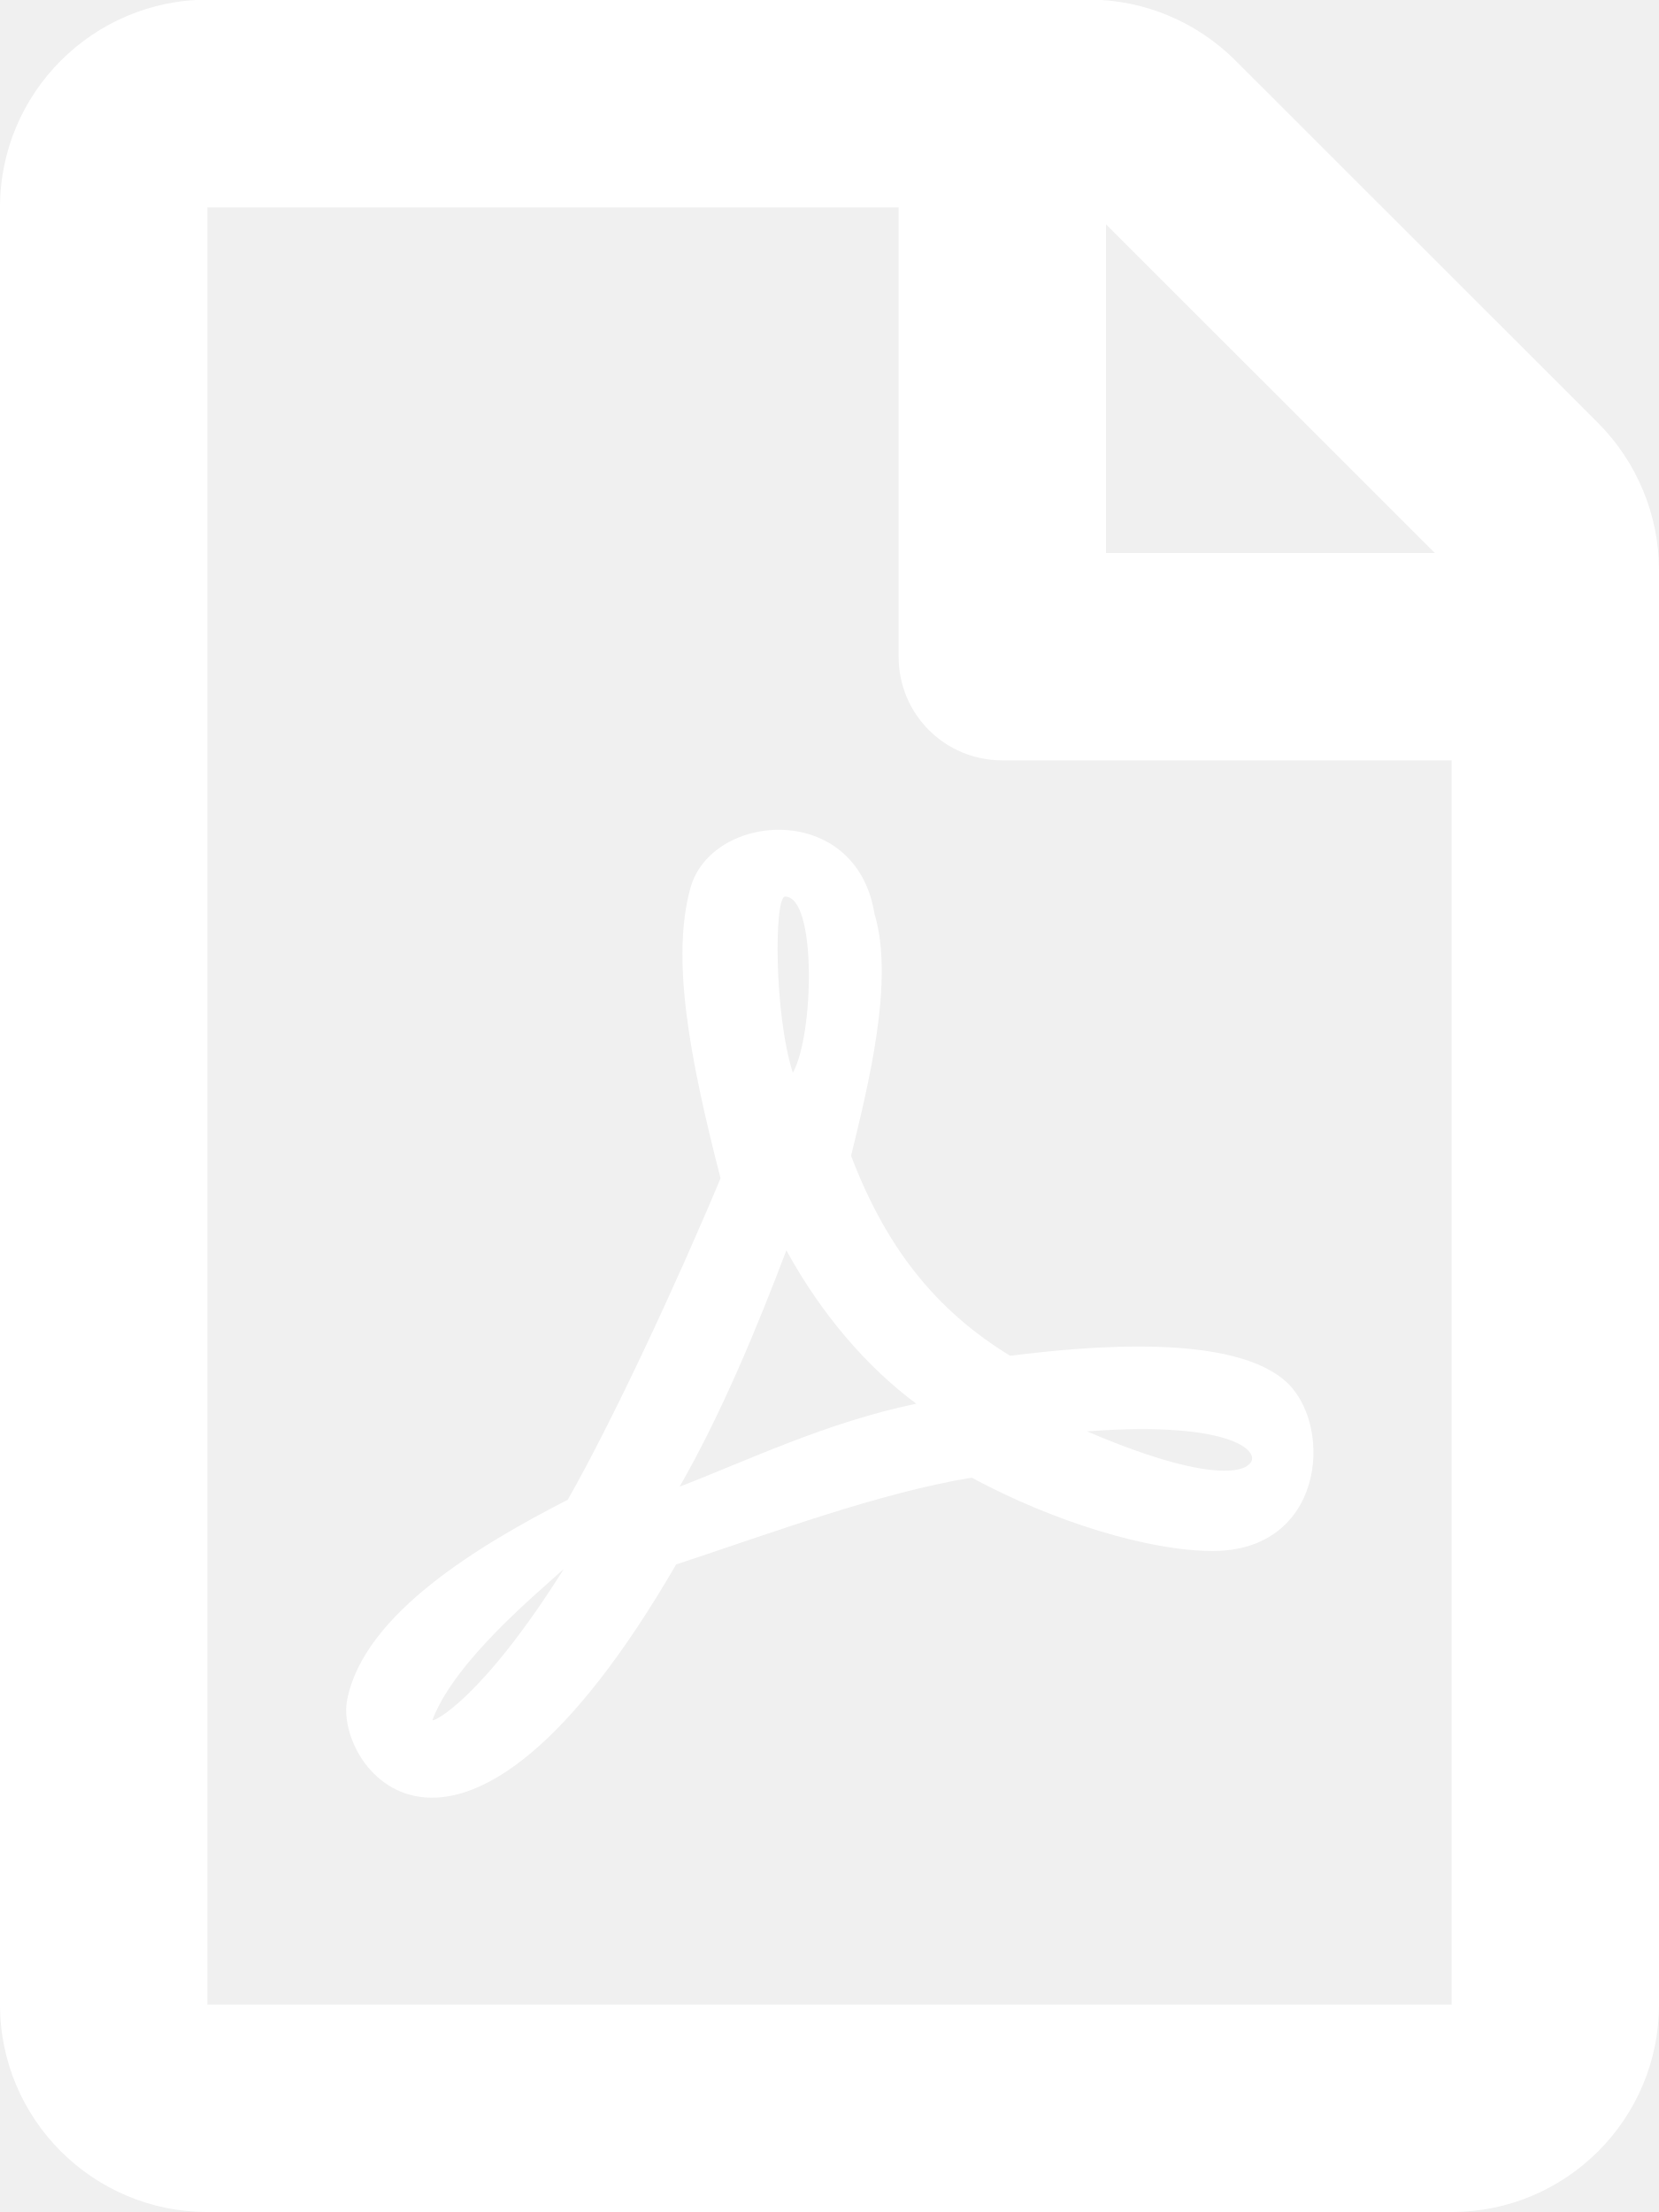
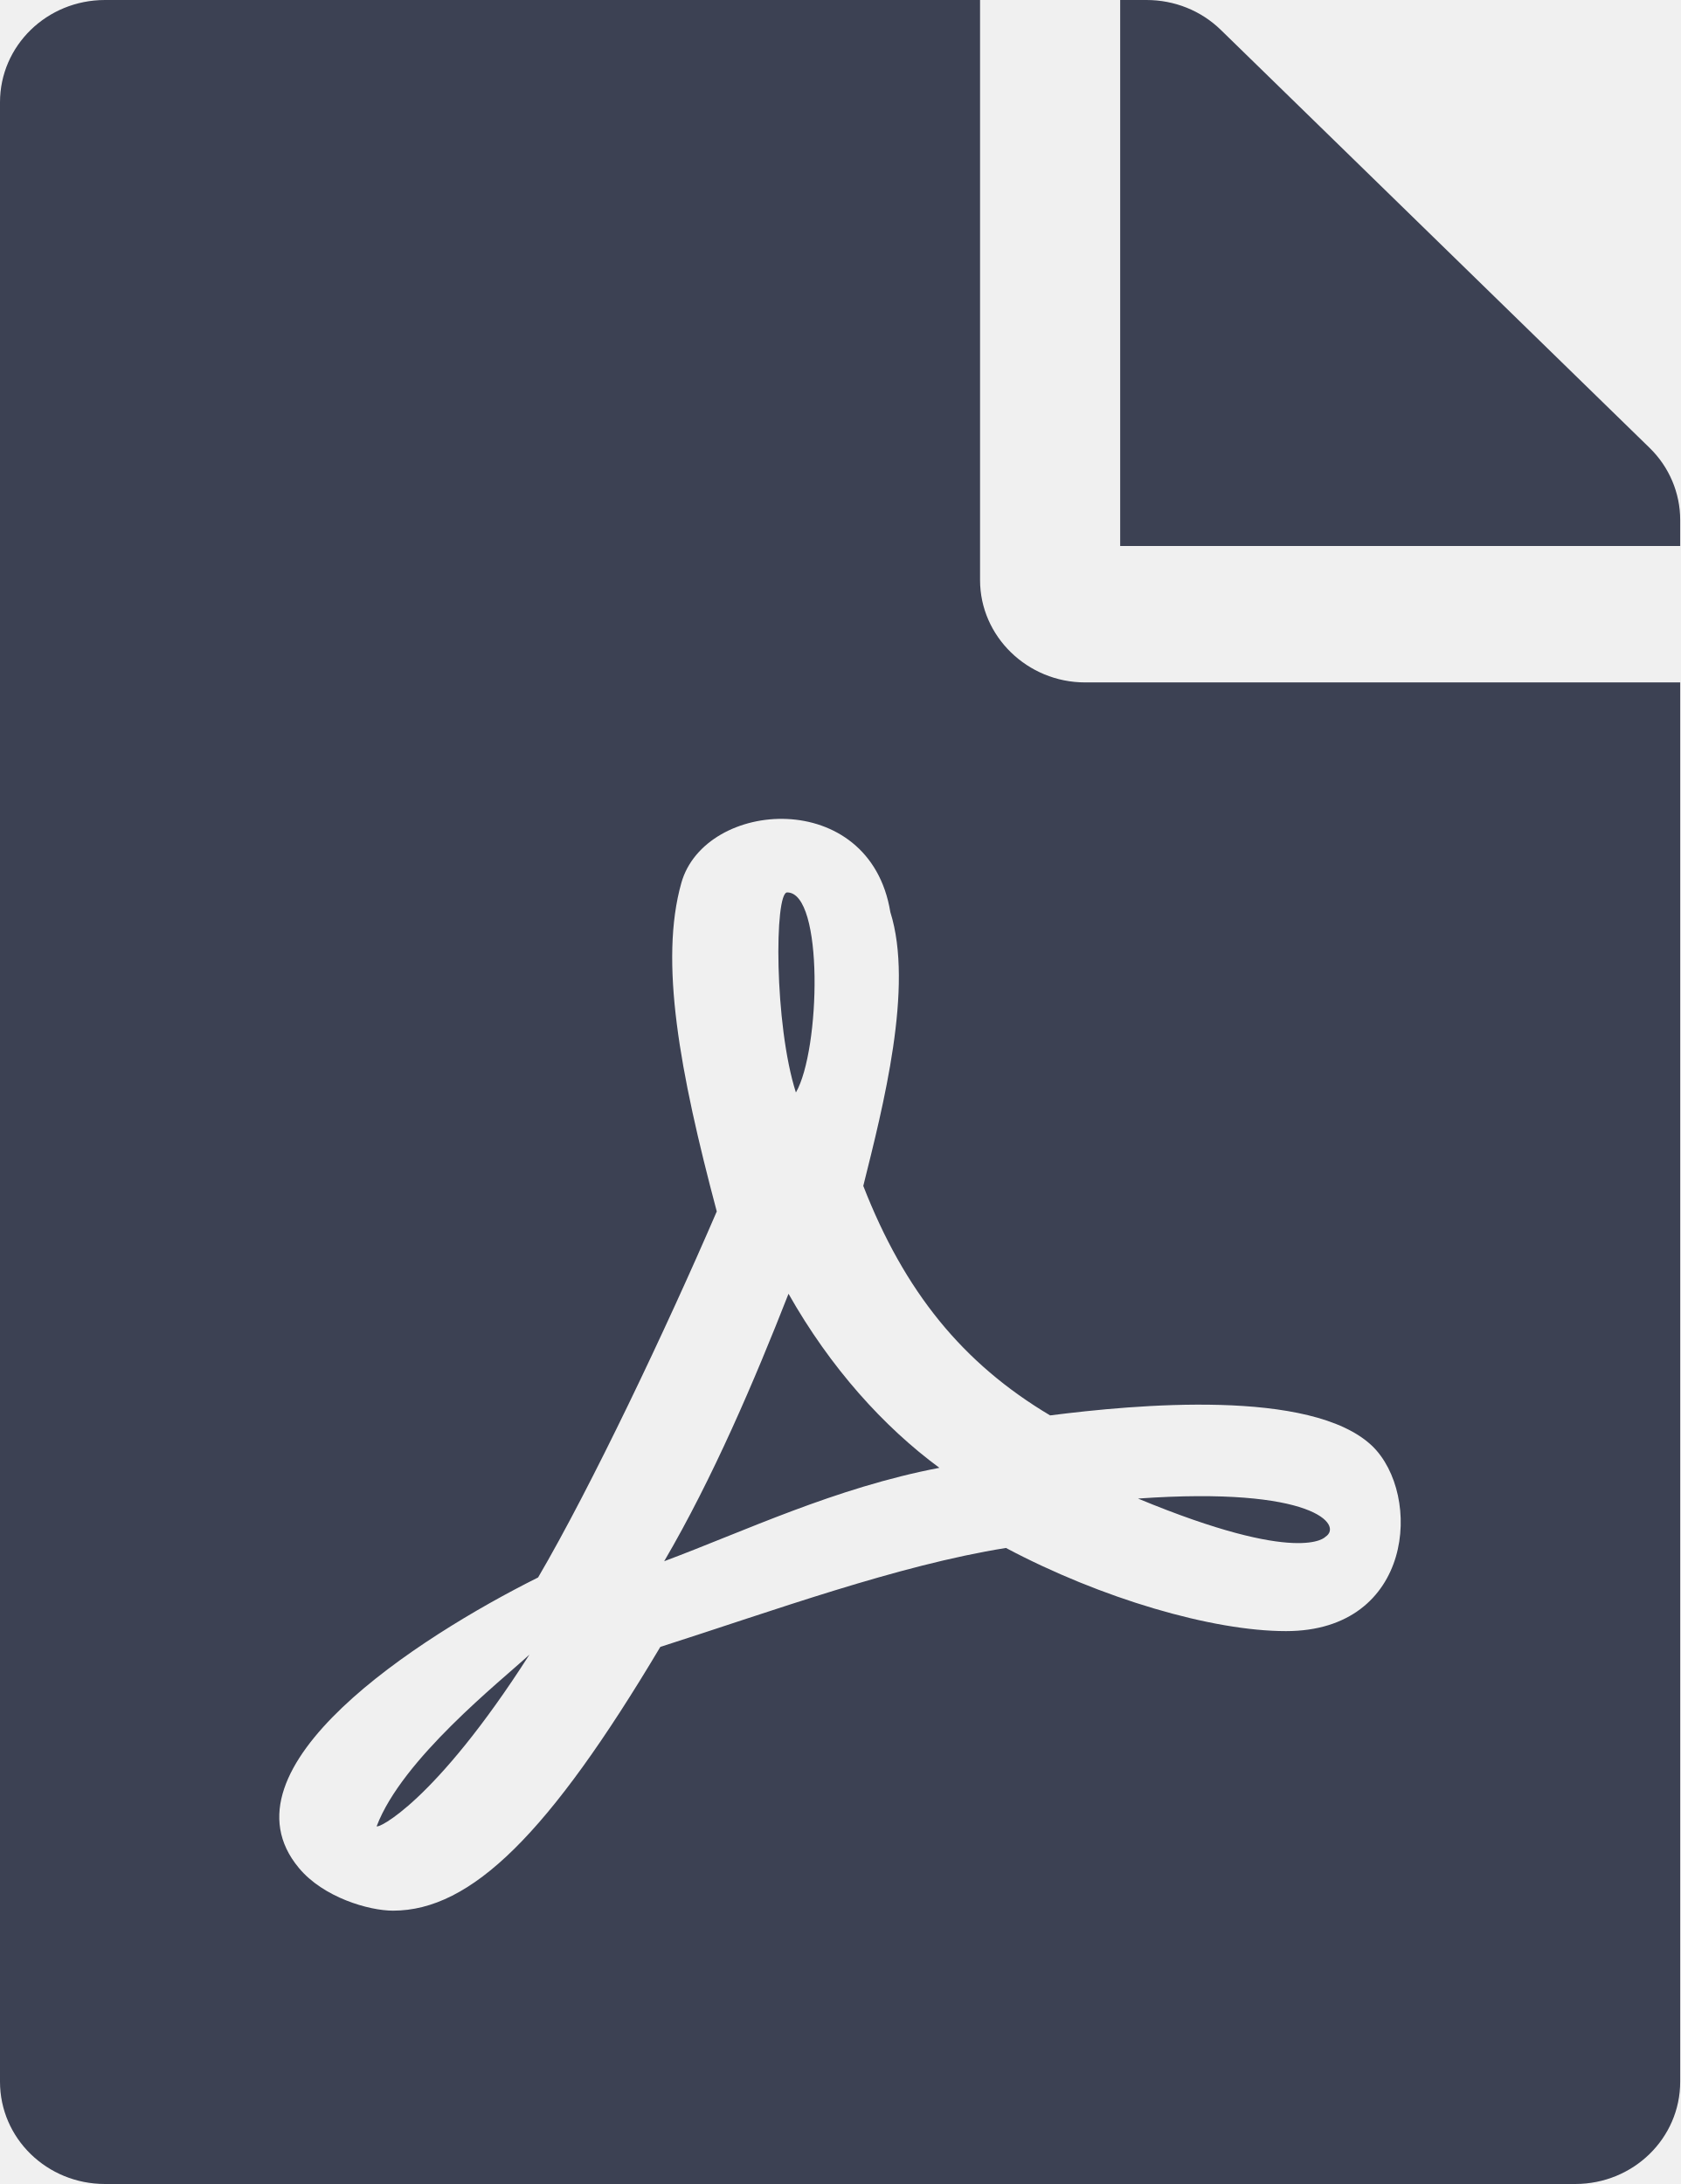
- <svg xmlns="http://www.w3.org/2000/svg" width="9" height="12" viewBox="0 0 9 12" fill="none">
-   <path d="M8.67 2.295L6.703 0.329C6.492 0.118 6.206 -0.002 5.909 -0.002H1.125C0.504 0 0 0.504 0 1.125V10.875C0 11.496 0.504 12 1.125 12H7.875C8.496 12 9 11.496 9 10.875V3.092C9 2.794 8.88 2.506 8.67 2.295ZM7.784 3H6V1.217L7.784 3ZM1.125 10.875V1.125H4.875V3.563C4.875 3.875 5.126 4.125 5.438 4.125H7.875V10.875H1.125ZM6.989 7.507C6.703 7.226 5.888 7.304 5.48 7.355C5.077 7.109 4.807 6.769 4.617 6.27C4.709 5.893 4.854 5.318 4.744 4.957C4.645 4.343 3.858 4.404 3.745 4.819C3.642 5.196 3.736 5.721 3.909 6.392C3.675 6.952 3.326 7.704 3.08 8.136C2.611 8.377 1.978 8.75 1.884 9.218C1.807 9.589 2.494 10.512 3.668 8.487C4.193 8.314 4.765 8.1 5.271 8.016C5.714 8.255 6.232 8.414 6.579 8.414C7.177 8.414 7.235 7.754 6.989 7.507ZM2.346 9.331C2.466 9.01 2.92 8.639 3.059 8.511C2.613 9.221 2.346 9.347 2.346 9.331ZM4.259 4.864C4.432 4.864 4.416 5.616 4.301 5.82C4.198 5.494 4.2 4.864 4.259 4.864ZM3.687 8.065C3.914 7.669 4.109 7.198 4.266 6.783C4.46 7.137 4.709 7.421 4.971 7.615C4.484 7.716 4.059 7.922 3.687 8.065ZM6.771 7.948C6.771 7.948 6.654 8.089 5.897 7.765C6.72 7.704 6.855 7.892 6.771 7.948Z" fill="white" />
+ <svg xmlns="http://www.w3.org/2000/svg" width="10" height="13" viewBox="0 0 10 13" fill="none">
+   <path d="M4.737 6.503C4.607 6.096 4.609 5.312 4.685 5.312C4.904 5.312 4.883 6.249 4.737 6.503ZM4.693 7.701C4.492 8.214 4.242 8.8 3.953 9.293C4.43 9.115 4.969 8.856 5.591 8.737C5.26 8.493 4.943 8.143 4.693 7.701ZM2.242 10.87C2.242 10.89 2.586 10.733 3.151 9.849C2.977 10.009 2.393 10.471 2.242 10.87ZM6.458 4.062H10V12.391C10 12.728 9.721 13 9.375 13H0.625C0.279 13 0 12.728 0 12.391V0.609C0 0.272 0.279 0 0.625 0H5.833V3.453C5.833 3.788 6.115 4.062 6.458 4.062ZM6.25 8.425C5.729 8.115 5.383 7.688 5.138 7.059C5.255 6.589 5.44 5.875 5.299 5.429C5.177 4.682 4.195 4.756 4.055 5.256C3.924 5.721 4.044 6.376 4.266 7.211C3.964 7.912 3.518 8.851 3.203 9.389C3.201 9.389 3.201 9.392 3.198 9.392C2.492 9.745 1.281 10.522 1.779 11.119C1.924 11.294 2.195 11.373 2.339 11.373C2.805 11.373 3.268 10.915 3.93 9.803C4.602 9.588 5.339 9.318 5.987 9.214C6.552 9.514 7.214 9.709 7.654 9.709C8.414 9.709 8.466 8.897 8.167 8.607C7.805 8.262 6.753 8.361 6.25 8.425ZM9.818 2.666L7.266 0.178C7.148 0.063 6.99 0 6.823 0H6.667V3.25H10V3.095C10 2.935 9.935 2.78 9.818 2.666ZM7.888 9.148C7.995 9.08 7.823 8.846 6.773 8.92C7.74 9.321 7.888 9.148 7.888 9.148Z" fill="#3C4153" />
</svg>
